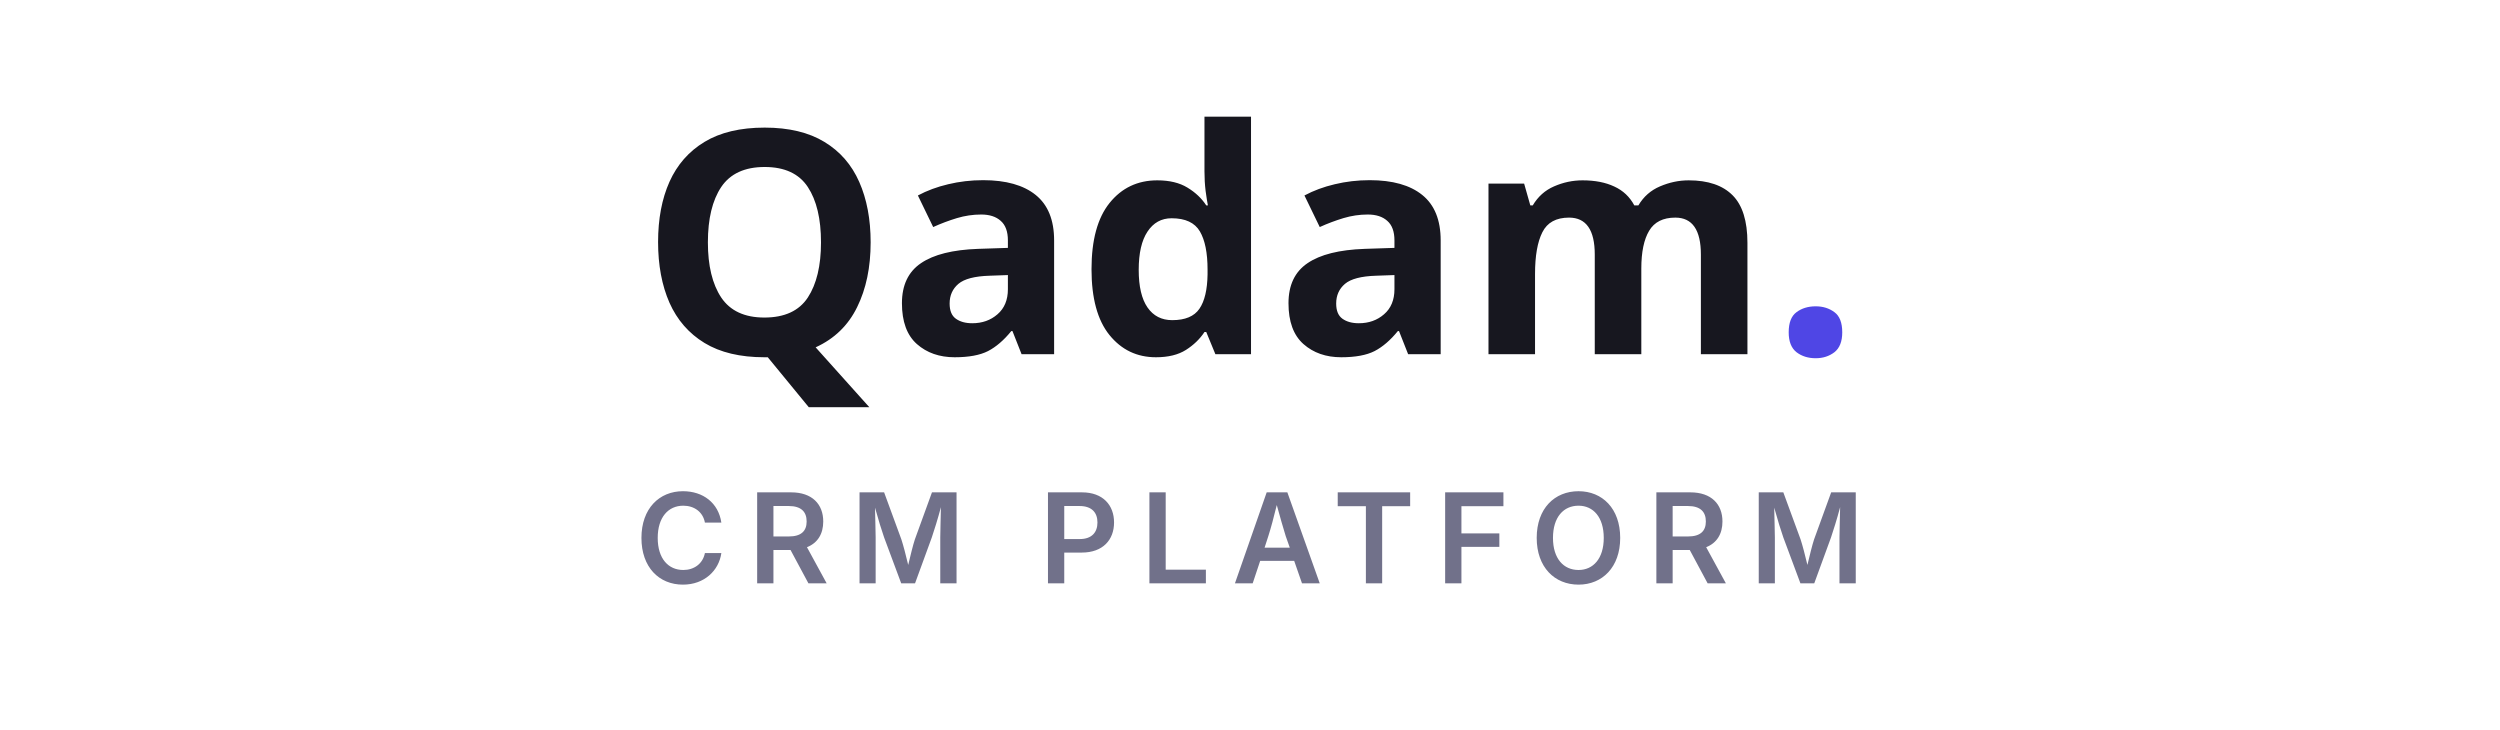
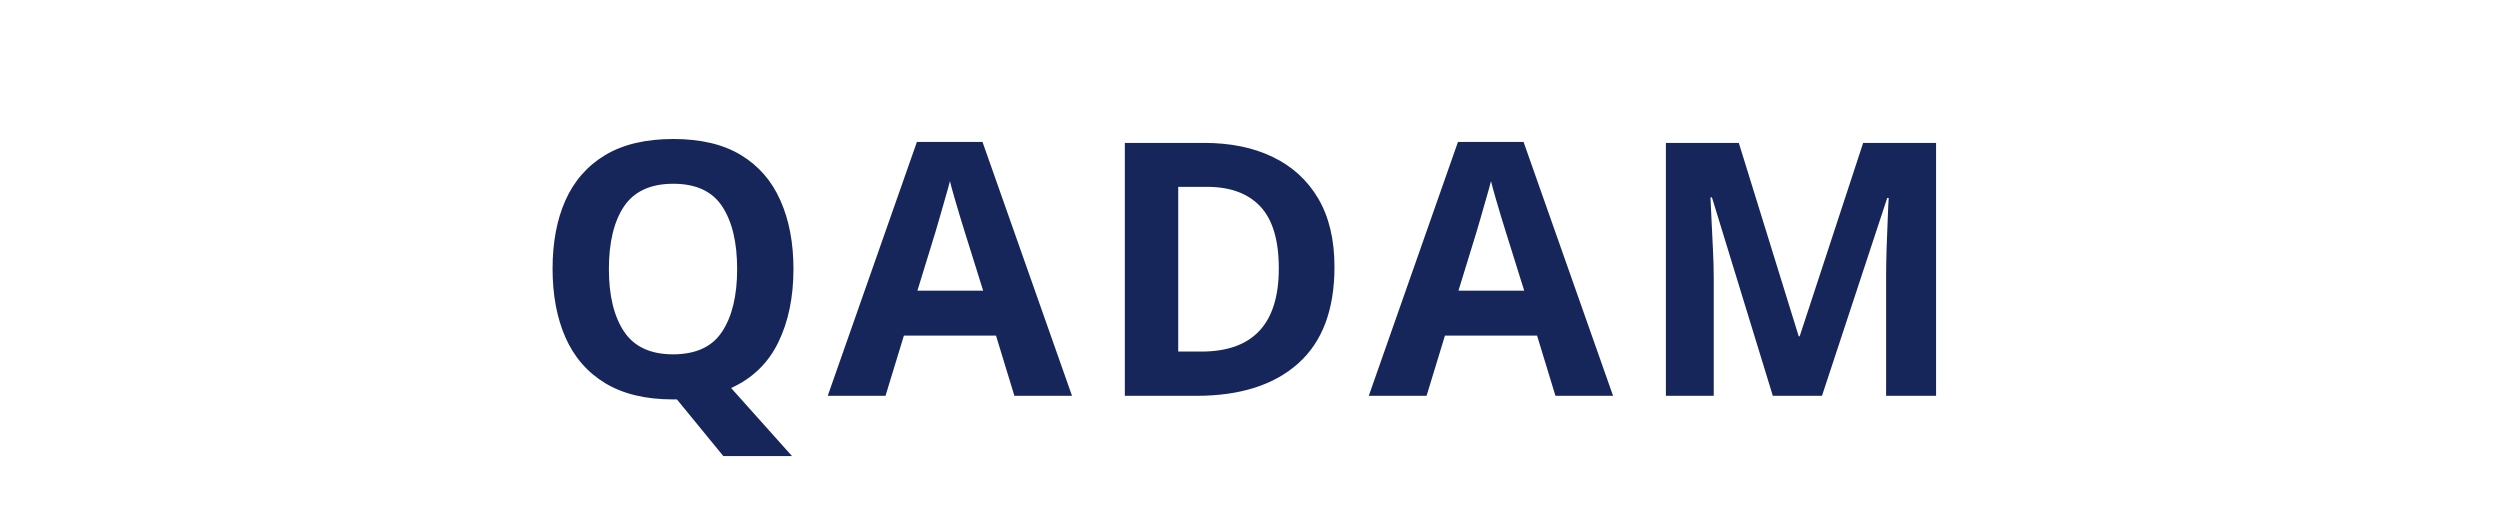
- <svg xmlns="http://www.w3.org/2000/svg" width="240" height="70" viewBox="0 0 240 70">
-   <text x="120" y="34" text-anchor="middle" font-family="Manrope, sans-serif" font-weight="800" font-size="30" fill="#17171f">Qadam<tspan fill="#4f46e5">.</tspan>
-   </text>
-   <text x="120" y="56" text-anchor="middle" font-family="Inter, sans-serif" font-weight="600" font-size="12" letter-spacing="2" fill="#71718a">CRM PLATFORM</text>
+ <svg xmlns="http://www.w3.org/2000/svg" width="240" height="50" viewBox="0 0 240 50" fill="none">
+   <text x="120" y="38" text-anchor="middle" font-family="Manrope, sans-serif" font-weight="700" font-size="34" fill="#16265A" letter-spacing="2">QADAM</text>
</svg>
